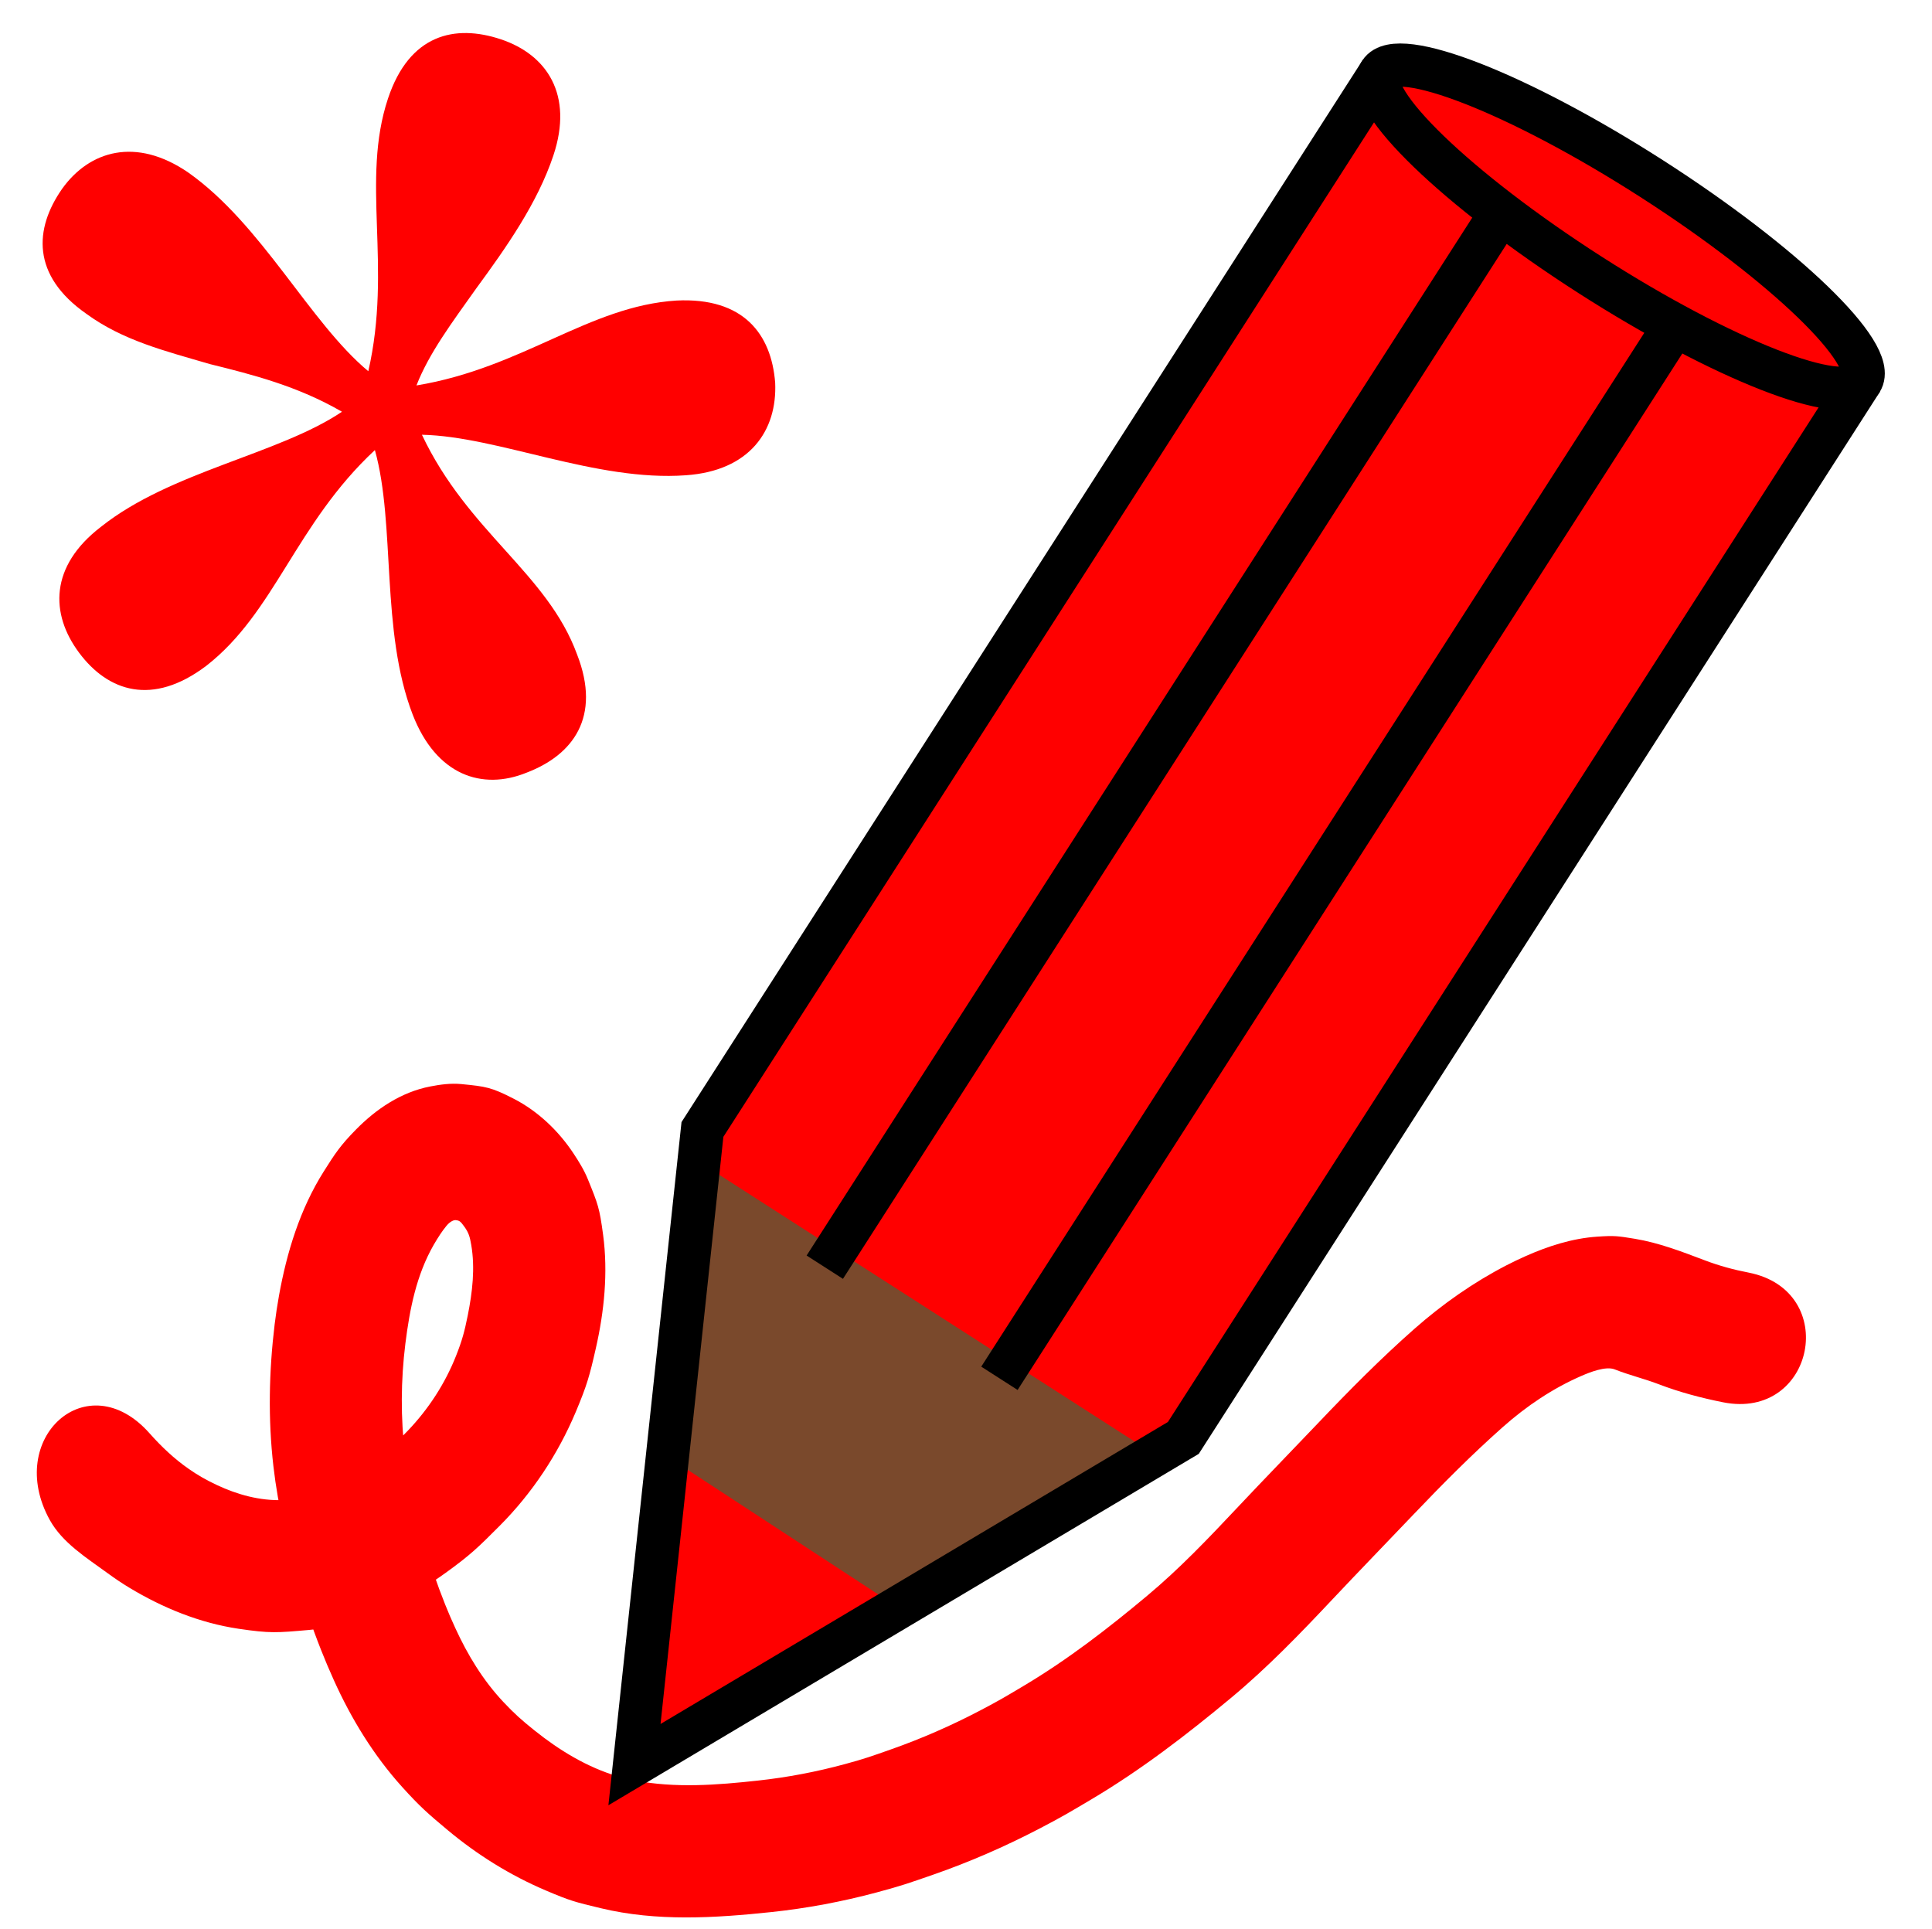
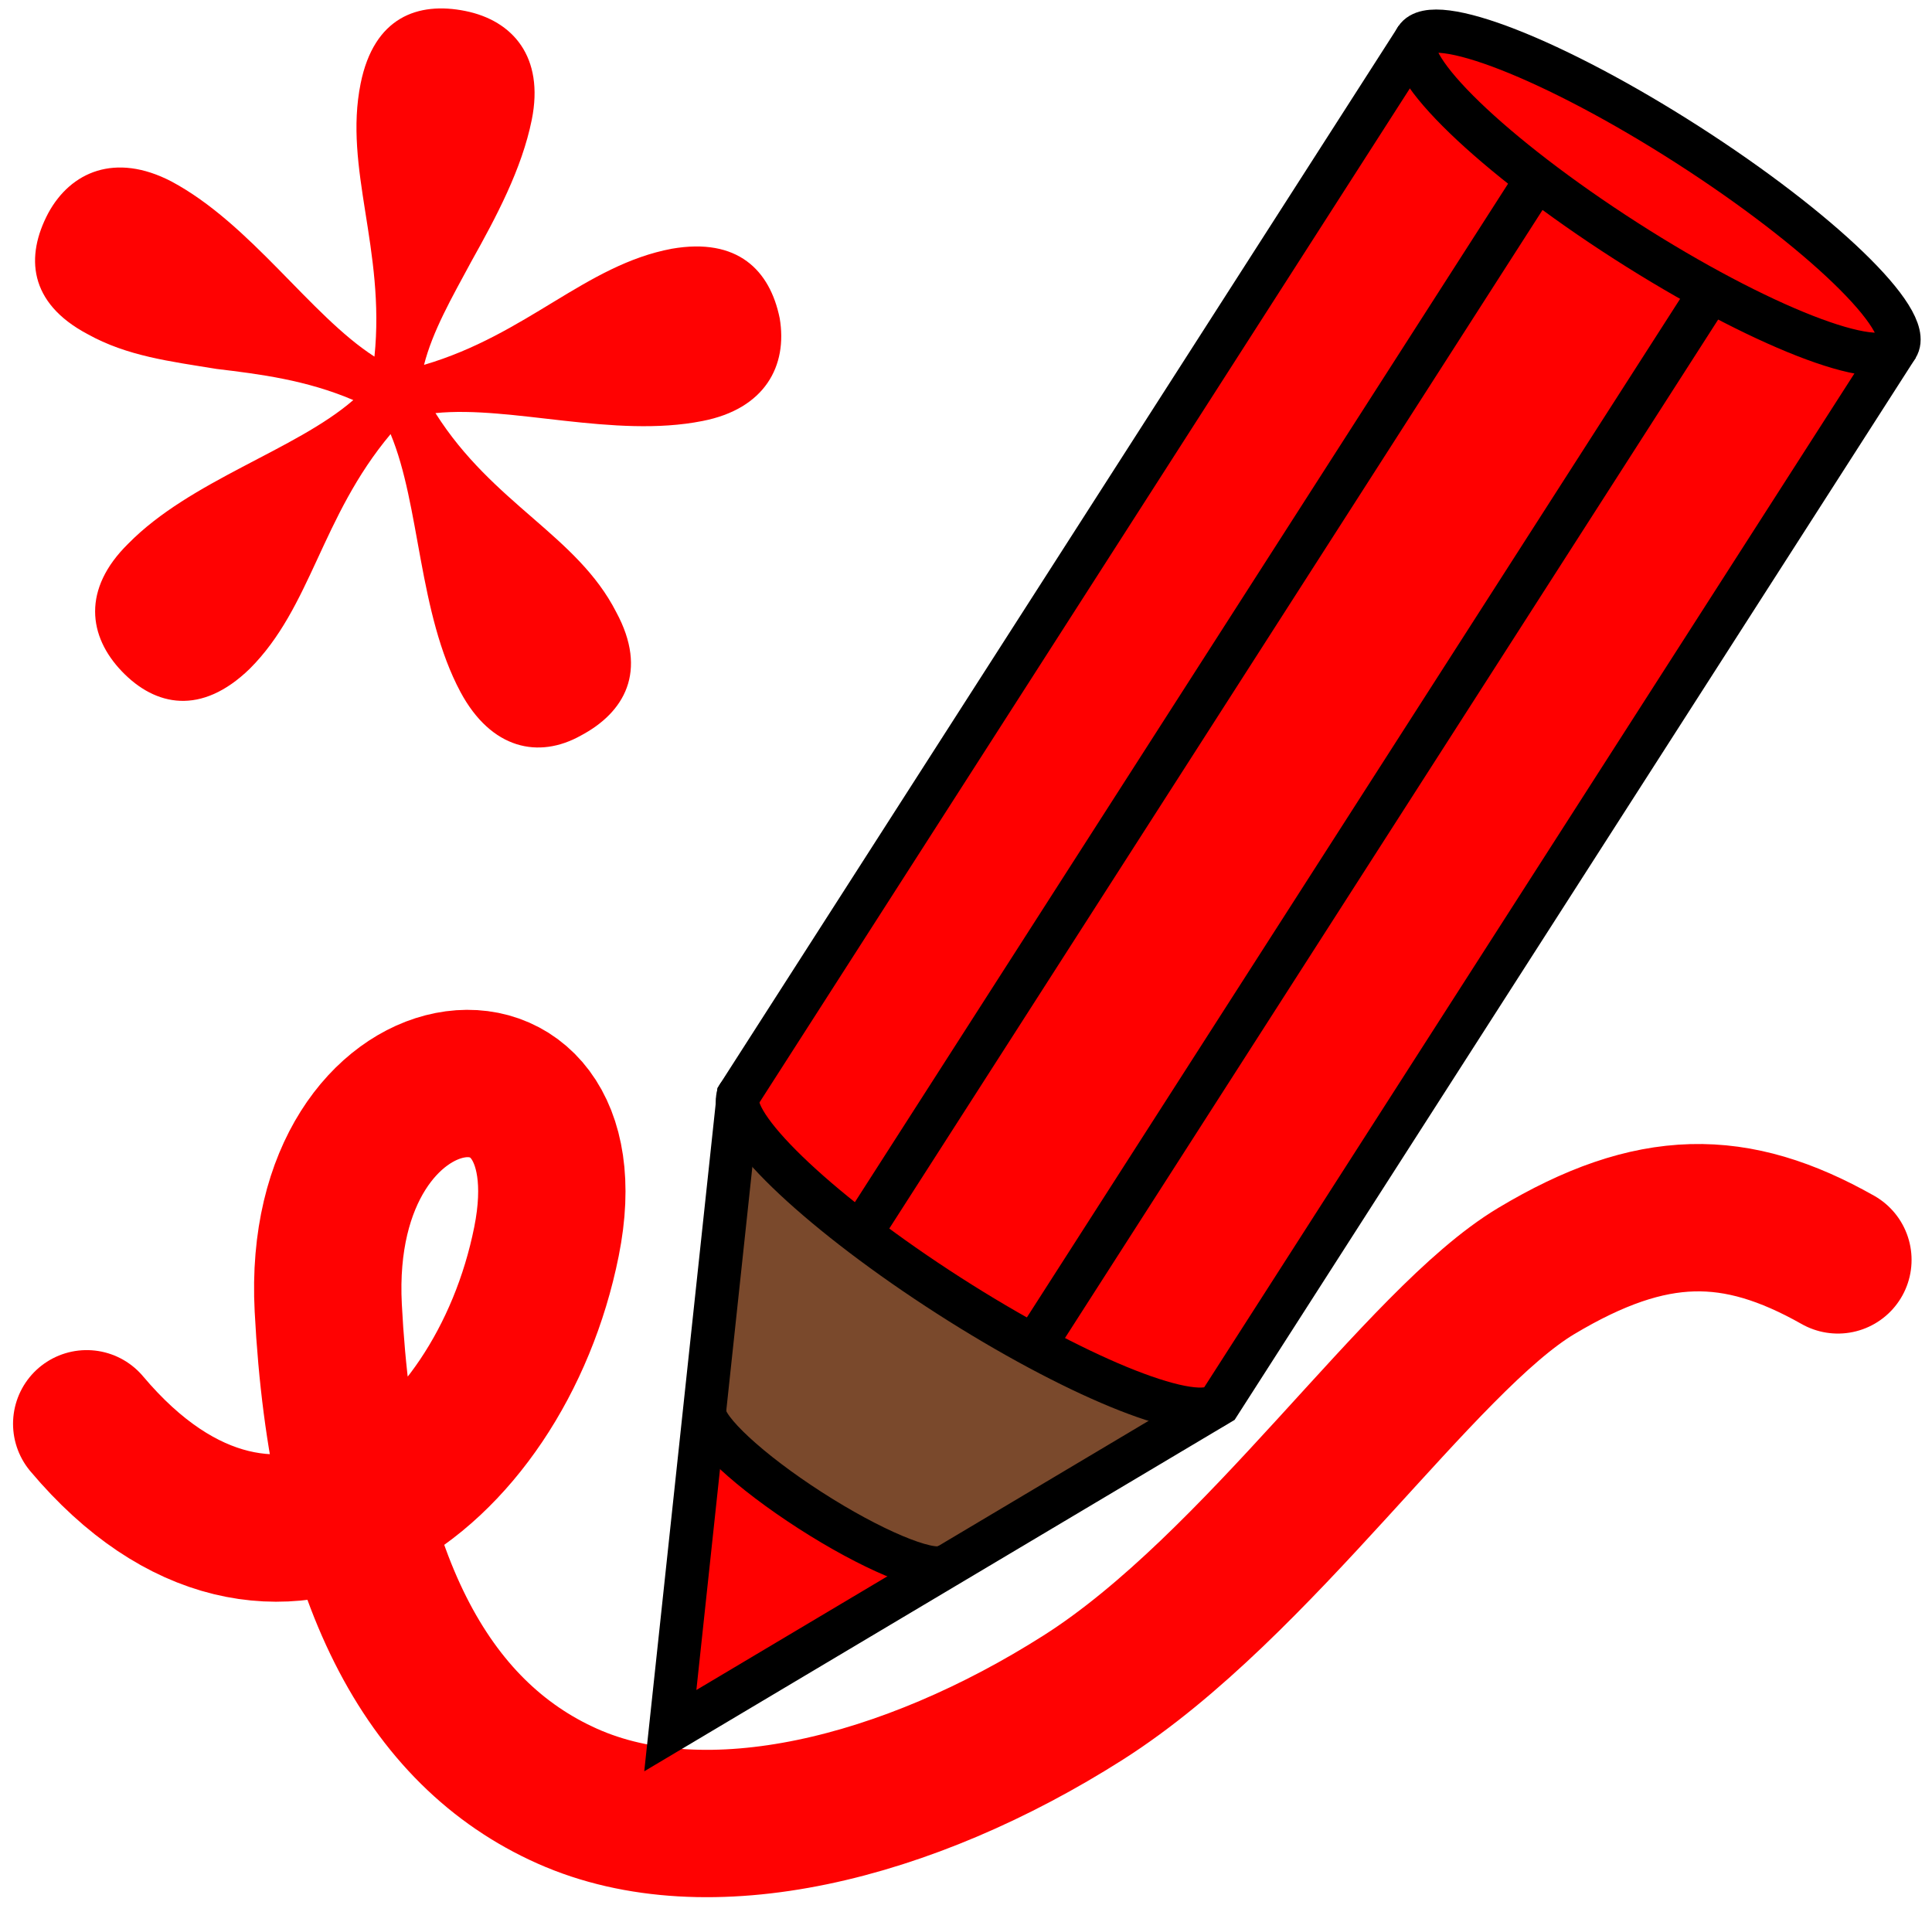
<svg xmlns="http://www.w3.org/2000/svg" width="44.738mm" height="44.654mm" viewBox="0 0 44.738 44.654" version="1.1" id="svg8">
  <defs id="defs2" />
-   <circle style="fill:#ff0000;fill-opacity:1;fill-rule:evenodd;stroke:#000000;stroke-width:1;stroke-linecap:round;stroke-linejoin:round;stroke-miterlimit:4;stroke-dasharray:none" id="path837" transform="rotate(32.67558)" cx="-33.042" cy="4.736" r="0" />
-   <circle style="fill:#7a492c;fill-opacity:1;fill-rule:evenodd;stroke:#000000;stroke-width:1;stroke-linecap:round;stroke-linejoin:round;stroke-miterlimit:4;stroke-dasharray:none" id="path837-4" transform="rotate(32.67558)" cx="-33.042" cy="4.736" r="0" />
-   <path style="fill:#ff0000;fill-opacity:1;fill-rule:nonzero;stroke:none;stroke-width:1;stroke-linecap:round;stroke-linejoin:round;stroke-miterlimit:4;stroke-dasharray:none" id="path1090" d="m 1.153,35.196 c 0.292,0.527 0.842,0.869 1.33,1.225 0.165,0.12 0.334,0.236 0.509,0.341 0.773,0.467 1.63,0.818 2.53,0.952 0.734,0.109 0.886,0.093 1.622,0.029 0.276,-0.024 0.55,-0.081 0.818,-0.154 0.85,-0.234 1.645,-0.656 2.358,-1.17 0.577,-0.416 0.751,-0.588 1.249,-1.087 0.752,-0.754 1.35,-1.656 1.764,-2.639 0.258,-0.615 0.319,-0.831 0.464,-1.471 0.194,-0.851 0.286,-1.754 0.169,-2.627 -0.084,-0.627 -0.117,-0.708 -0.352,-1.286 -0.087,-0.215 -0.21,-0.414 -0.338,-0.607 -0.343,-0.517 -0.82,-0.973 -1.375,-1.258 -0.521,-0.268 -0.645,-0.286 -1.22,-0.342 -0.238,-0.023 -0.481,0.009 -0.717,0.055 -0.674,0.13 -1.253,0.521 -1.726,1.003 -0.354,0.36 -0.478,0.548 -0.744,0.97 -0.548,0.871 -0.852,1.863 -1.034,2.872 -0.039,0.22 -0.073,0.44 -0.1,0.662 -0.132,1.088 -0.155,2.195 -0.029,3.286 0.027,0.236 0.061,0.471 0.102,0.705 0.216,1.214 0.55,2.41 1.004,3.557 0.092,0.233 0.19,0.463 0.293,0.691 0.404,0.896 0.92,1.74 1.58,2.472 0.409,0.453 0.595,0.616 1.057,1.002 0.685,0.572 1.453,1.05 2.276,1.399 0.56,0.238 0.671,0.266 1.269,0.409 1.298,0.312 2.638,0.228 3.954,0.089 0.822,-0.087 1.638,-0.241 2.437,-0.455 0.577,-0.155 0.737,-0.213 1.302,-0.409 0.843,-0.293 1.663,-0.651 2.455,-1.063 0.523,-0.272 0.694,-0.375 1.2,-0.675 1.155,-0.684 2.221,-1.504 3.251,-2.361 0.838,-0.697 1.596,-1.483 2.342,-2.276 0.624,-0.663 1.258,-1.316 1.886,-1.975 0.663,-0.695 1.34,-1.377 2.058,-2.014 0.549,-0.487 1.16,-0.9 1.833,-1.191 0.174,-0.075 0.553,-0.23 0.762,-0.146 0.335,0.133 0.687,0.216 1.023,0.345 0.481,0.184 0.978,0.315 1.483,0.416 2.122,0.424 2.719,-2.58 0.597,-3.002 v 0 c -0.349,-0.067 -0.691,-0.16 -1.024,-0.287 -0.527,-0.2 -1.059,-0.405 -1.617,-0.497 -0.395,-0.065 -0.47,-0.076 -0.867,-0.049 -0.58,0.039 -1.138,0.219 -1.666,0.454 -0.147,0.066 -0.293,0.135 -0.436,0.209 -0.77,0.398 -1.484,0.9 -2.133,1.472 -0.777,0.685 -1.507,1.422 -2.221,2.173 -0.627,0.659 -1.262,1.31 -1.885,1.973 -0.663,0.705 -1.334,1.409 -2.077,2.03 -0.903,0.756 -1.838,1.478 -2.852,2.083 -0.427,0.255 -0.584,0.349 -1.023,0.579 -0.668,0.35 -1.36,0.653 -2.072,0.903 -0.443,0.156 -0.599,0.213 -1.049,0.335 -0.661,0.18 -1.336,0.309 -2.016,0.383 -0.951,0.104 -1.922,0.181 -2.868,-0.004 -0.129,-0.025 -0.257,-0.056 -0.383,-0.093 -0.71,-0.21 -1.354,-0.603 -1.927,-1.062 -0.302,-0.242 -0.46,-0.382 -0.724,-0.662 -0.47,-0.5 -0.826,-1.087 -1.111,-1.708 -0.083,-0.18 -0.162,-0.361 -0.235,-0.545 -0.381,-0.952 -0.66,-1.944 -0.849,-2.951 -0.032,-0.171 -0.059,-0.343 -0.08,-0.515 -0.105,-0.855 -0.099,-1.725 0.007,-2.577 0.099,-0.793 0.254,-1.589 0.658,-2.291 0.048,-0.083 0.098,-0.164 0.151,-0.244 0.044,-0.066 0.091,-0.129 0.141,-0.191 0.094,-0.116 0.184,-0.136 0.208,-0.134 0.091,0.009 0.114,0.021 0.209,0.154 0.104,0.145 0.126,0.237 0.158,0.419 0.093,0.54 0.026,1.101 -0.08,1.631 -0.075,0.374 -0.129,0.577 -0.269,0.932 -0.255,0.647 -0.64,1.239 -1.12,1.741 -0.128,0.134 -0.26,0.266 -0.397,0.39 -0.398,0.36 -0.835,0.664 -1.316,0.903 -0.127,0.063 -0.256,0.125 -0.391,0.17 -0.129,0.044 -0.262,0.078 -0.396,0.097 -0.313,0.044 -0.481,0.064 -0.794,0.03 C 5.627,34.661 5.127,34.463 4.674,34.206 4.571,34.147 4.471,34.082 4.373,34.014 4.034,33.779 3.733,33.493 3.461,33.186 2.023,31.567 0.105,33.303 1.153,35.196 Z" />
-   <g aria-label="*" transform="rotate(18.43294)" id="text10607" style="font-size:10.026px;line-height:1.25;letter-spacing:0px;fill:#ff0000;stroke-width:0.265">
-     <path d="m 11.971,5.418 c 0.04,-0.802 0.321,-1.644 0.602,-2.567 0.361,-1.123 0.722,-2.326 0.722,-3.489 0,-1.484 -0.882,-2.166 -2.005,-2.166 -1.123,0 -2.045,0.561 -2.045,2.126 0,2.005 1.323,3.649 1.564,6.136 C 9.164,4.816 7.399,3.012 5.394,2.41 3.99,2.009 3.068,2.651 2.747,3.693 2.426,4.776 2.707,5.819 4.191,6.26 c 1.003,0.321 2.005,0.241 3.088,0.201 1.003,-0.08 2.085,-0.16 3.248,0.08 C 9.444,7.944 7.198,9.107 6.076,10.832 c -0.842,1.243 -0.481,2.286 0.441,2.928 0.922,0.642 2.005,0.642 2.888,-0.642 1.123,-1.684 0.922,-3.77 2.126,-5.976 1.003,1.484 1.444,3.93 2.767,5.534 0.963,1.163 2.085,1.163 2.928,0.441 0.882,-0.722 1.243,-1.765 0.241,-2.968 C 16.222,8.586 14.177,8.265 12.452,6.461 14.136,5.939 16.623,6.22 18.548,5.418 19.912,4.856 20.232,3.774 19.831,2.731 19.39,1.688 18.508,1.087 17.064,1.648 15.179,2.41 14.177,4.255 11.971,5.418 Z" style="font-size:40.104px;font-family:'Libertinus Mono';-inkscape-font-specification:'Libertinus Mono, Normal'" id="path918" />
-   </g>
-   <g id="g1495">
+   <path style="fill:none;fill-opacity:0.99;stroke:#ff0000;stroke-width:3.412;stroke-linecap:round;stroke-linejoin:round;stroke-dasharray:none;stroke-opacity:0.99;paint-order:fill markers stroke" d="m 2.008,32.968 c 4.352,5.168 9.554,1.23 10.646,-4.218 1.093,-5.448 -5.377,-4.717 -5.053,1.533 0.324,6.25 2.286,9.858 5.535,11.307 3.249,1.45 7.888,0.297 11.949,-2.284 4.061,-2.581 7.804,-8.269 10.49,-9.876 2.686,-1.607 4.617,-1.594 6.984,-0.257" id="path19257" />
+   <path d="M 8.989,9.235 C 9.187,8.456 9.628,7.686 10.086,6.838 10.662,5.808 11.254,4.7 11.484,3.56 11.777,2.106 11.047,1.263 9.946,1.041 8.845,0.819 7.83,1.187 7.521,2.72 7.124,4.686 8.097,6.559 7.841,9.044 6.356,8.09 4.983,5.972 3.136,4.986 1.84,4.315 0.809,4.762 0.288,5.72 -0.241,6.718 -0.172,7.796 1.196,8.522 c 0.919,0.513 1.918,0.632 2.987,0.807 0.999,0.12 2.076,0.255 3.168,0.721 -1.339,1.162 -3.77,1.858 -5.212,3.326 -1.071,1.052 -0.924,2.146 -0.146,2.957 0.777,0.811 1.839,1.025 2.957,-0.058 1.434,-1.429 1.65,-3.513 3.265,-5.437 0.689,1.653 0.638,4.138 1.618,5.972 0.714,1.33 1.814,1.552 2.783,1.011 1.008,-0.533 1.568,-1.484 0.823,-2.862 C 12.53,13.181 10.588,12.462 9.254,10.352 11.009,10.174 13.391,10.941 15.436,10.535 16.884,10.254 17.412,9.256 17.225,8.155 16.999,7.045 16.253,6.281 14.727,6.546 12.729,6.921 11.381,8.531 8.989,9.235 Z" style="font-size:40.104px;line-height:1.25;font-family:'Libertinus Mono';-inkscape-font-specification:'Libertinus Mono, Normal';letter-spacing:0px;fill:#ff0000;fill-opacity:0.99;stroke-width:0.265" id="path1273" transform="translate(0.829899,-0.7864582)" />
+   <g id="g1495" transform="translate(0.829899,-0.7864582)" style="display:inline">
    <path style="fill:#ff0000;fill-opacity:1;stroke:none;stroke-width:0.5;stroke-linecap:butt;stroke-linejoin:miter;stroke-miterlimit:4;stroke-dasharray:none;stroke-opacity:1" d="M 31.979,1.655 16.266,26.153 14.692,40.86 27.402,33.295 43.114,8.797" id="path835" />
    <path style="fill:#7a492c;fill-opacity:1;stroke:none;stroke-width:0.265;stroke-linecap:butt;stroke-linejoin:miter;stroke-miterlimit:4;stroke-dasharray:none;stroke-opacity:1" d="m 16.176,26.895 -0.712,6.838 5.361,3.505 5.922,-3.555 z" id="path867" />
-     <circle style="fill:#7a492c;fill-opacity:1;fill-rule:evenodd;stroke:#000000;stroke-width:1;stroke-linecap:round;stroke-linejoin:round;stroke-miterlimit:4;stroke-dasharray:none" id="path837-4-3" transform="rotate(32.67558)" d="m 37.716,19.846 a 3.325,0.665 0 0 1 -3.318,0.573 3.325,0.665 0 0 1 -3.274,-0.583" />
+     <path id="path837-4-3" style="fill:#7a492c;fill-rule:evenodd;stroke:#000000;stroke-linecap:round;stroke-linejoin:round" transform="rotate(32.67558)" d="m 37.716,19.846 a 3.325,0.665 0 0 1 -3.318,0.573 3.325,0.665 0 0 1 -3.274,-0.583" />
    <path style="fill:none;fill-opacity:1;stroke:#000000;stroke-width:1;stroke-linecap:butt;stroke-linejoin:miter;stroke-miterlimit:4;stroke-dasharray:none;stroke-opacity:1" d="M 31.979,1.655 16.266,26.153 14.692,40.86 27.402,33.295 43.114,8.797" id="path865" />
-     <ellipse style="fill:#ff0000;fill-opacity:1;fill-rule:evenodd;stroke:#000000;stroke-width:1;stroke-linecap:round;stroke-linejoin:round;stroke-miterlimit:4;stroke-dasharray:none" id="path837-6" transform="rotate(32.67558)" cx="34.425" cy="-15.844" rx="6.615" ry="1.323" />
-     <circle style="fill:#ff0000;fill-opacity:1;fill-rule:evenodd;stroke:#000000;stroke-width:1;stroke-linecap:round;stroke-linejoin:round;stroke-miterlimit:4;stroke-dasharray:none" id="path837-7" transform="rotate(32.67558)" d="m 40.971,13.361 a 6.615,1.323 0 0 1 -6.873,1.138 6.615,1.323 0 0 1 -6.286,-1.266" />
+     <ellipse style="display:inline;fill:#ff0000;fill-opacity:1;fill-rule:evenodd;stroke:#000000;stroke-width:1;stroke-linecap:round;stroke-linejoin:round;stroke-miterlimit:4;stroke-dasharray:none" id="path837-6" transform="rotate(32.67558)" cx="34.425" cy="-15.844" rx="6.615" ry="1.323" />
+     <path id="path837-7" style="fill:#ff0000;fill-rule:evenodd;stroke:#000000;stroke-linecap:round;stroke-linejoin:round" transform="rotate(32.67558)" d="m 40.971,13.361 a 6.615,1.323 0 0 1 -6.873,1.138 6.615,1.323 0 0 1 -6.286,-1.266" />
    <path style="fill:none;fill-opacity:1;stroke:#000000;stroke-width:1;stroke-linecap:butt;stroke-linejoin:miter;stroke-miterlimit:4;stroke-dasharray:none;stroke-opacity:1" d="M 34.812,4.843 19.099,29.342 M 23.143,31.915 38.856,7.416" id="path865-7" />
  </g>
</svg>
